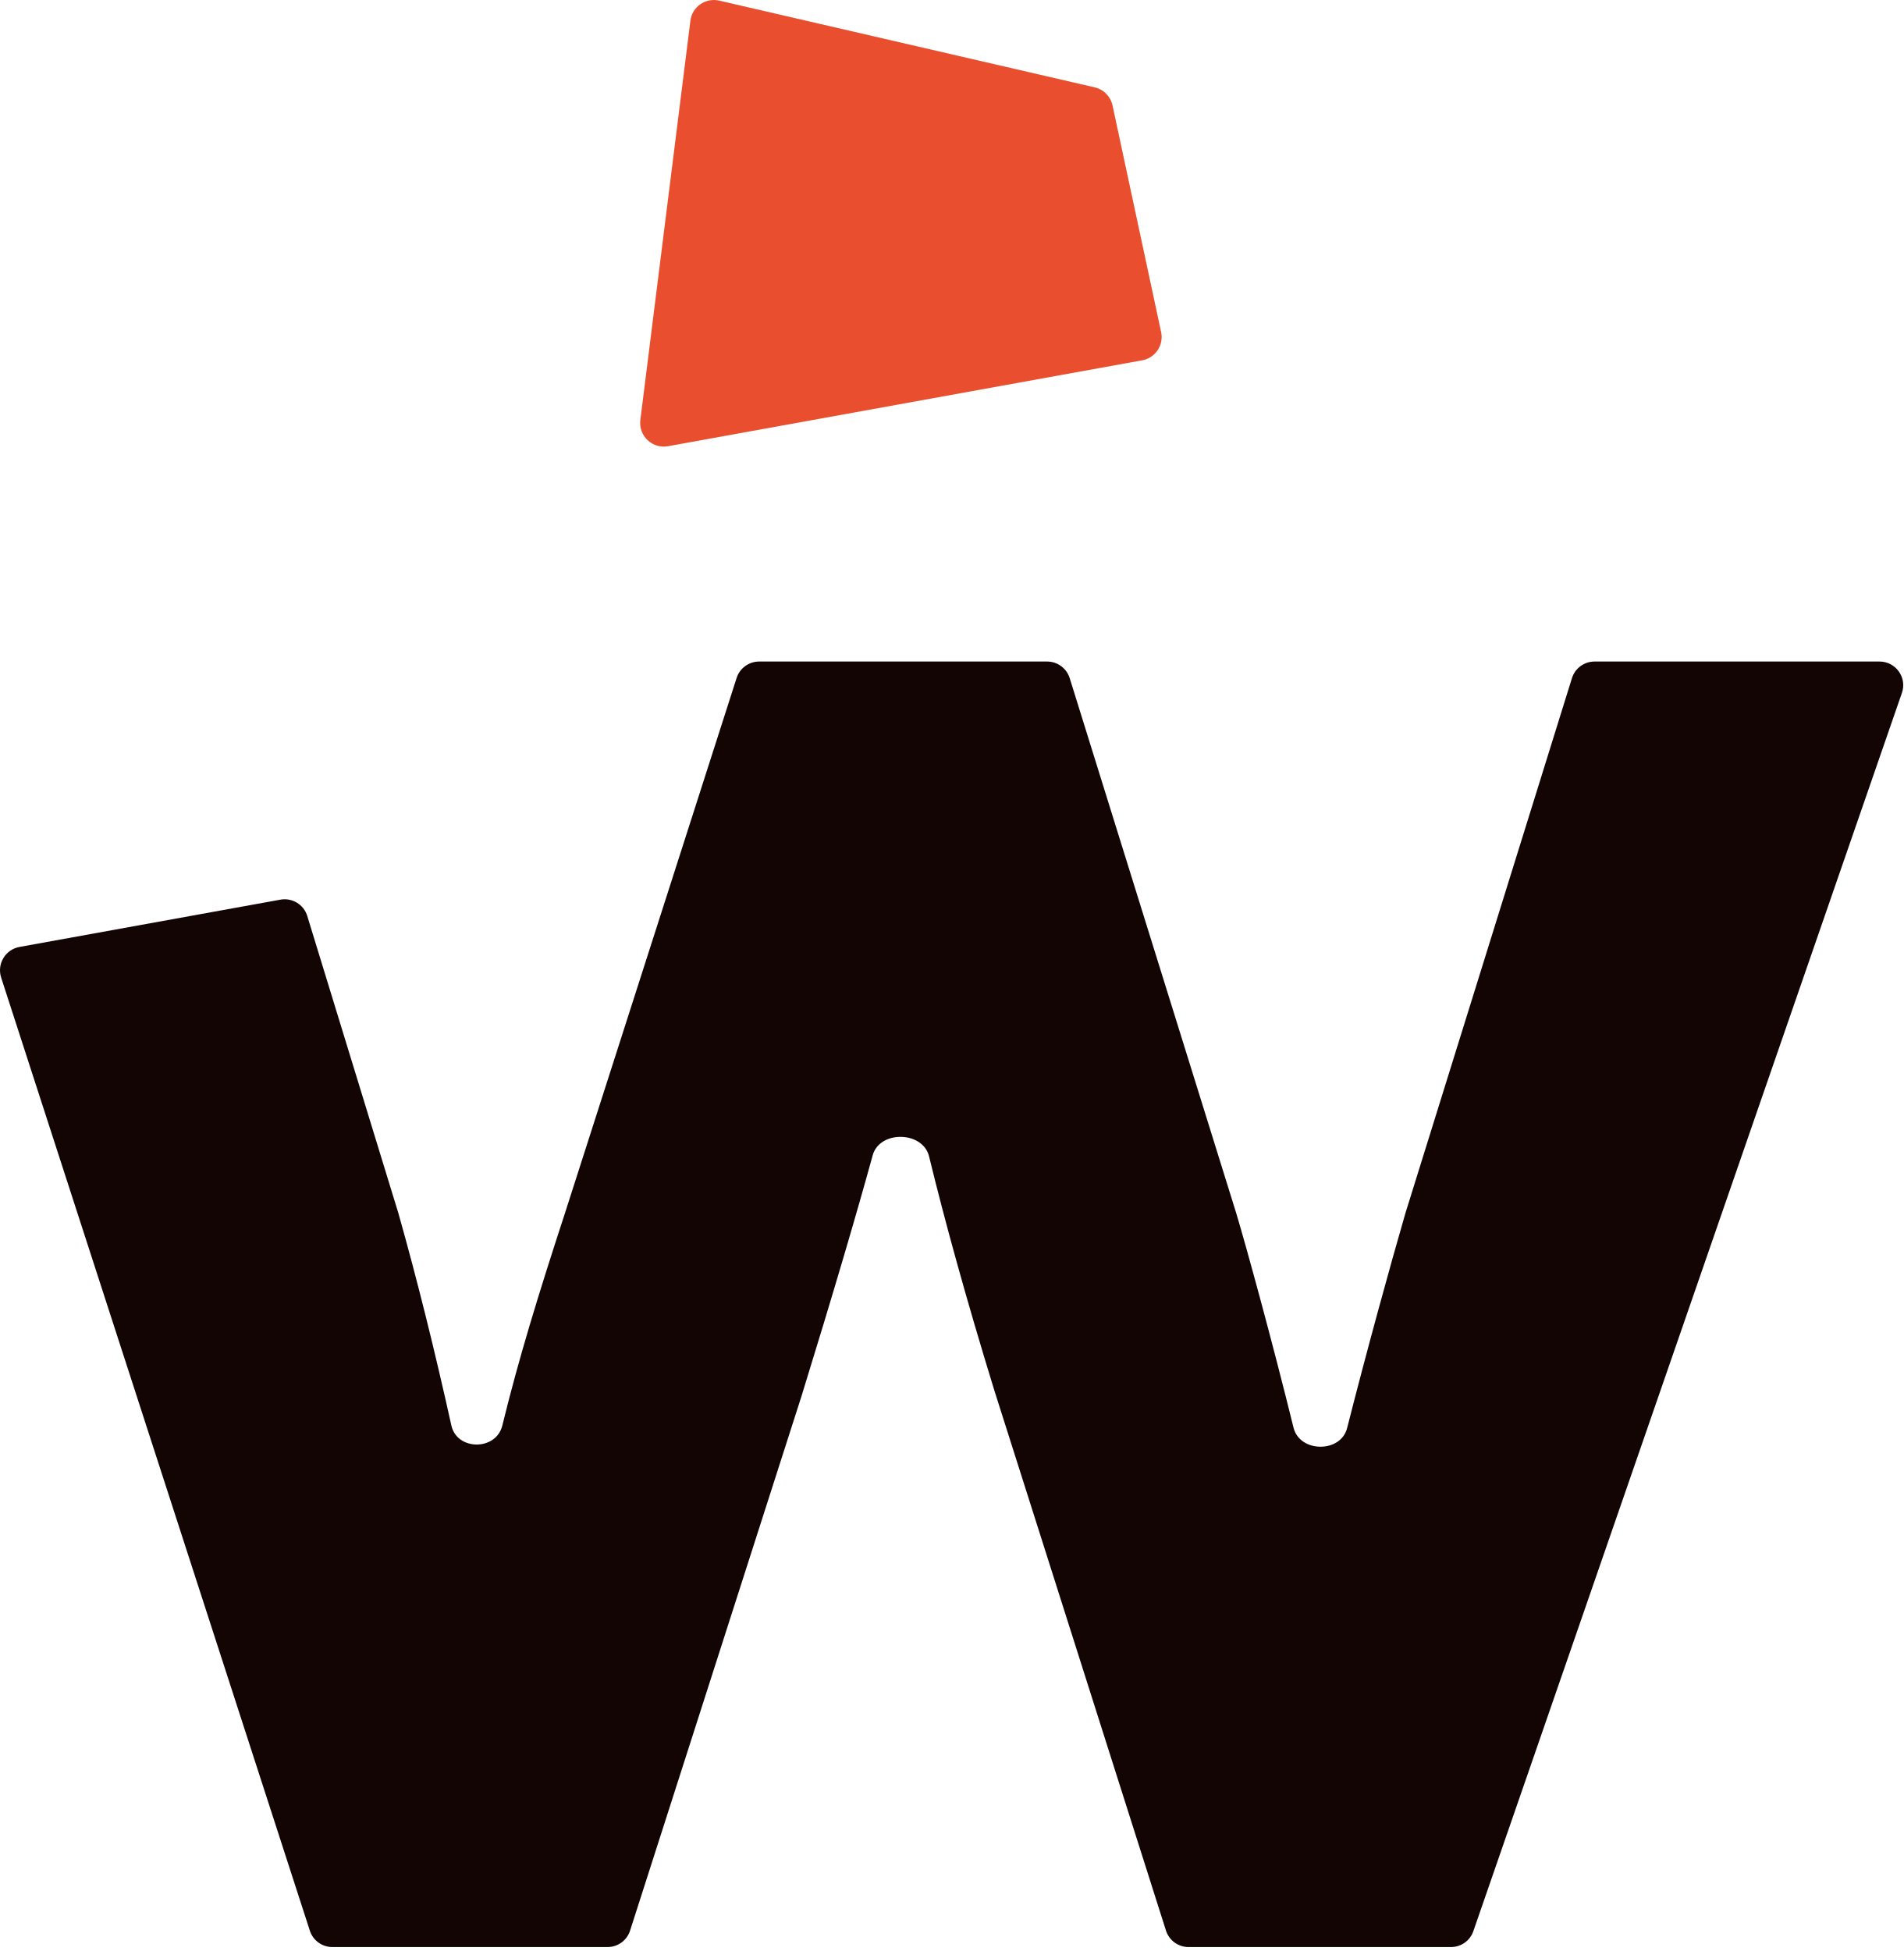
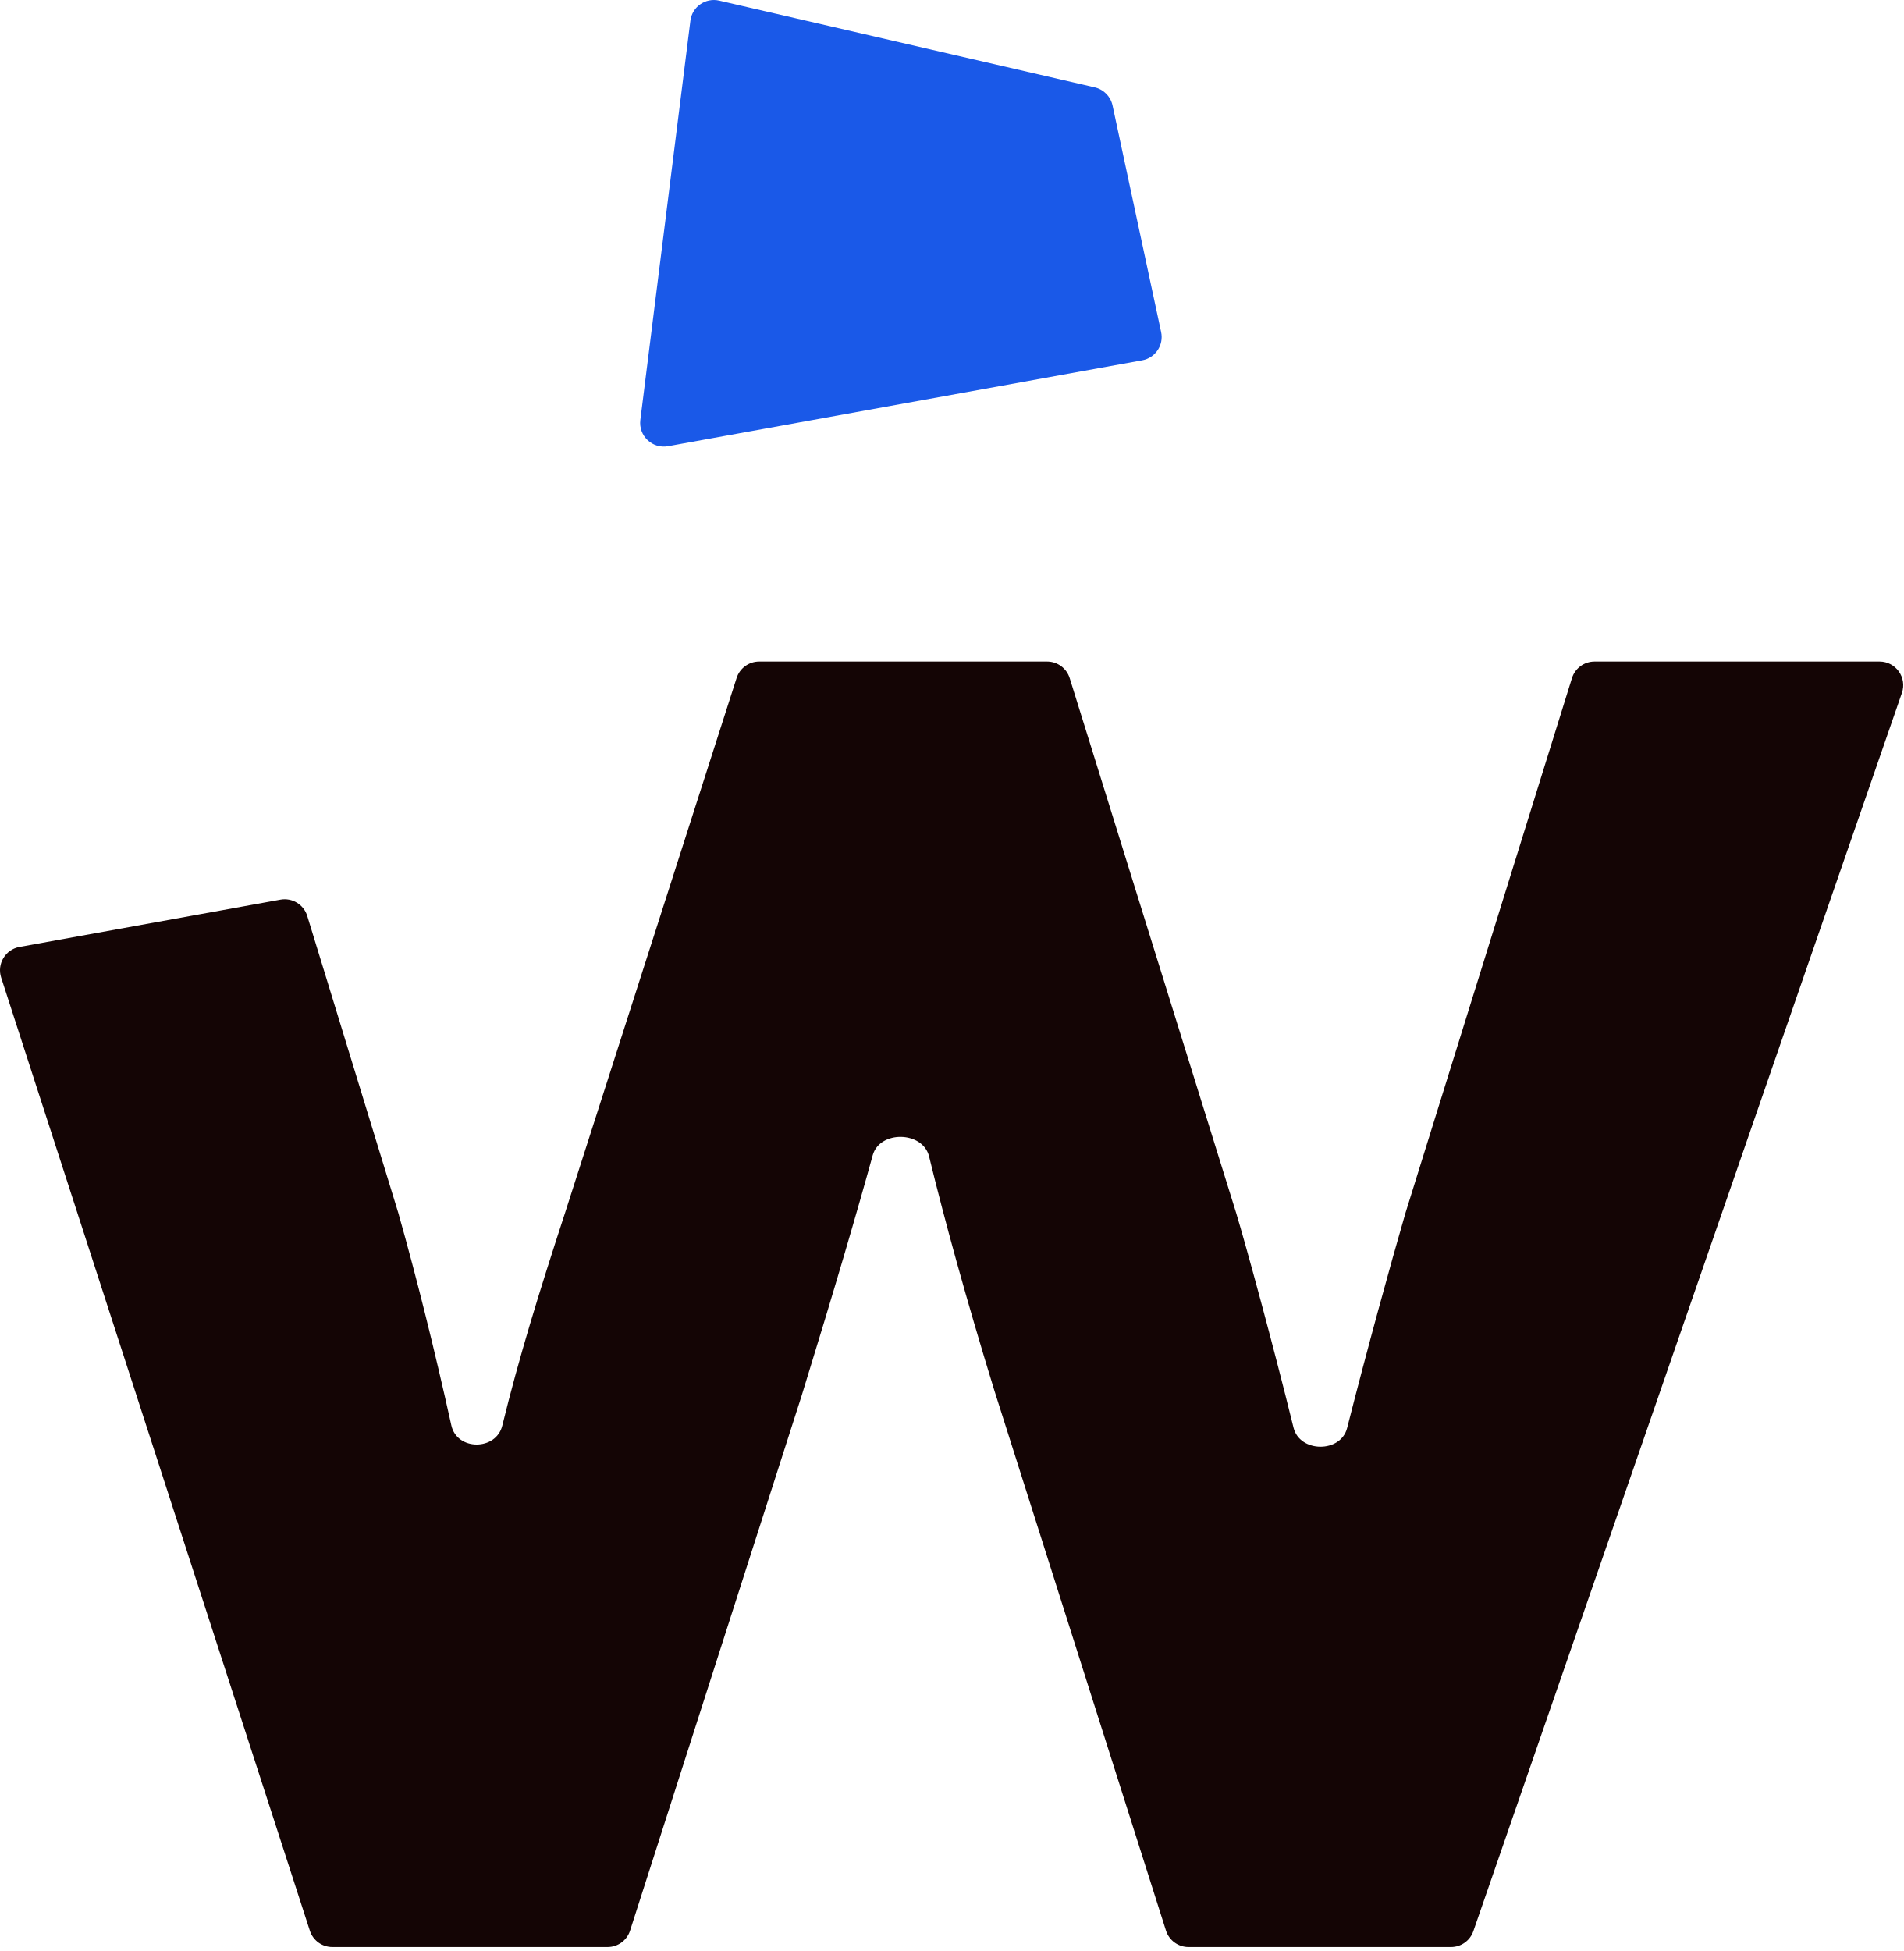
<svg xmlns="http://www.w3.org/2000/svg" width="40" height="41" viewBox="0 0 40 41" fill="none">
-   <path d="M23.008 1.836C23.195 1.879 23.341 2.027 23.382 2.216L24.403 6.978C24.462 7.253 24.282 7.522 24.005 7.572L14.04 9.377C13.71 9.437 13.417 9.159 13.458 8.826L14.51 0.435C14.546 0.143 14.828 -0.053 15.115 0.013L23.008 1.836Z" fill="#E94F2E" />
+   <path d="M23.008 1.836C23.195 1.879 23.341 2.027 23.382 2.216L24.403 6.978C24.462 7.253 24.282 7.522 24.005 7.572L14.04 9.377C13.71 9.437 13.417 9.159 13.458 8.826L14.51 0.435C14.546 0.143 14.828 -0.053 15.115 0.013L23.008 1.836Z" fill="#1A59E8" />
  <path fill-rule="evenodd" clip-rule="evenodd" d="M0.409 19.9C0.113 19.954 -0.068 20.256 0.024 20.543L6.512 40.573C6.578 40.778 6.769 40.917 6.985 40.917H12.768C12.985 40.917 13.176 40.778 13.242 40.572L16.85 29.324C17.544 27.075 18.012 25.474 18.341 24.279C18.487 23.749 19.395 23.767 19.526 24.301C19.847 25.62 20.298 27.27 20.896 29.214L24.505 40.571C24.571 40.777 24.762 40.917 24.979 40.917H30.495C30.707 40.917 30.896 40.783 30.965 40.583L39.972 14.562C40.084 14.239 39.844 13.902 39.502 13.902H33.512C33.294 13.902 33.102 14.044 33.037 14.252L29.537 25.496C29.216 26.602 28.732 28.36 28.312 30.011C28.178 30.538 27.317 30.531 27.186 30.003C26.744 28.208 26.198 26.214 25.982 25.496L22.482 14.252C22.417 14.044 22.225 13.902 22.007 13.902H15.955C15.739 13.902 15.547 14.042 15.481 14.248L11.873 25.496C11.31 27.221 10.905 28.538 10.557 29.958C10.427 30.49 9.604 30.49 9.486 29.955C9.138 28.385 8.768 26.893 8.373 25.496L6.458 19.25C6.385 19.009 6.142 18.861 5.894 18.906L0.409 19.9Z" fill="#140505" />
</svg>
